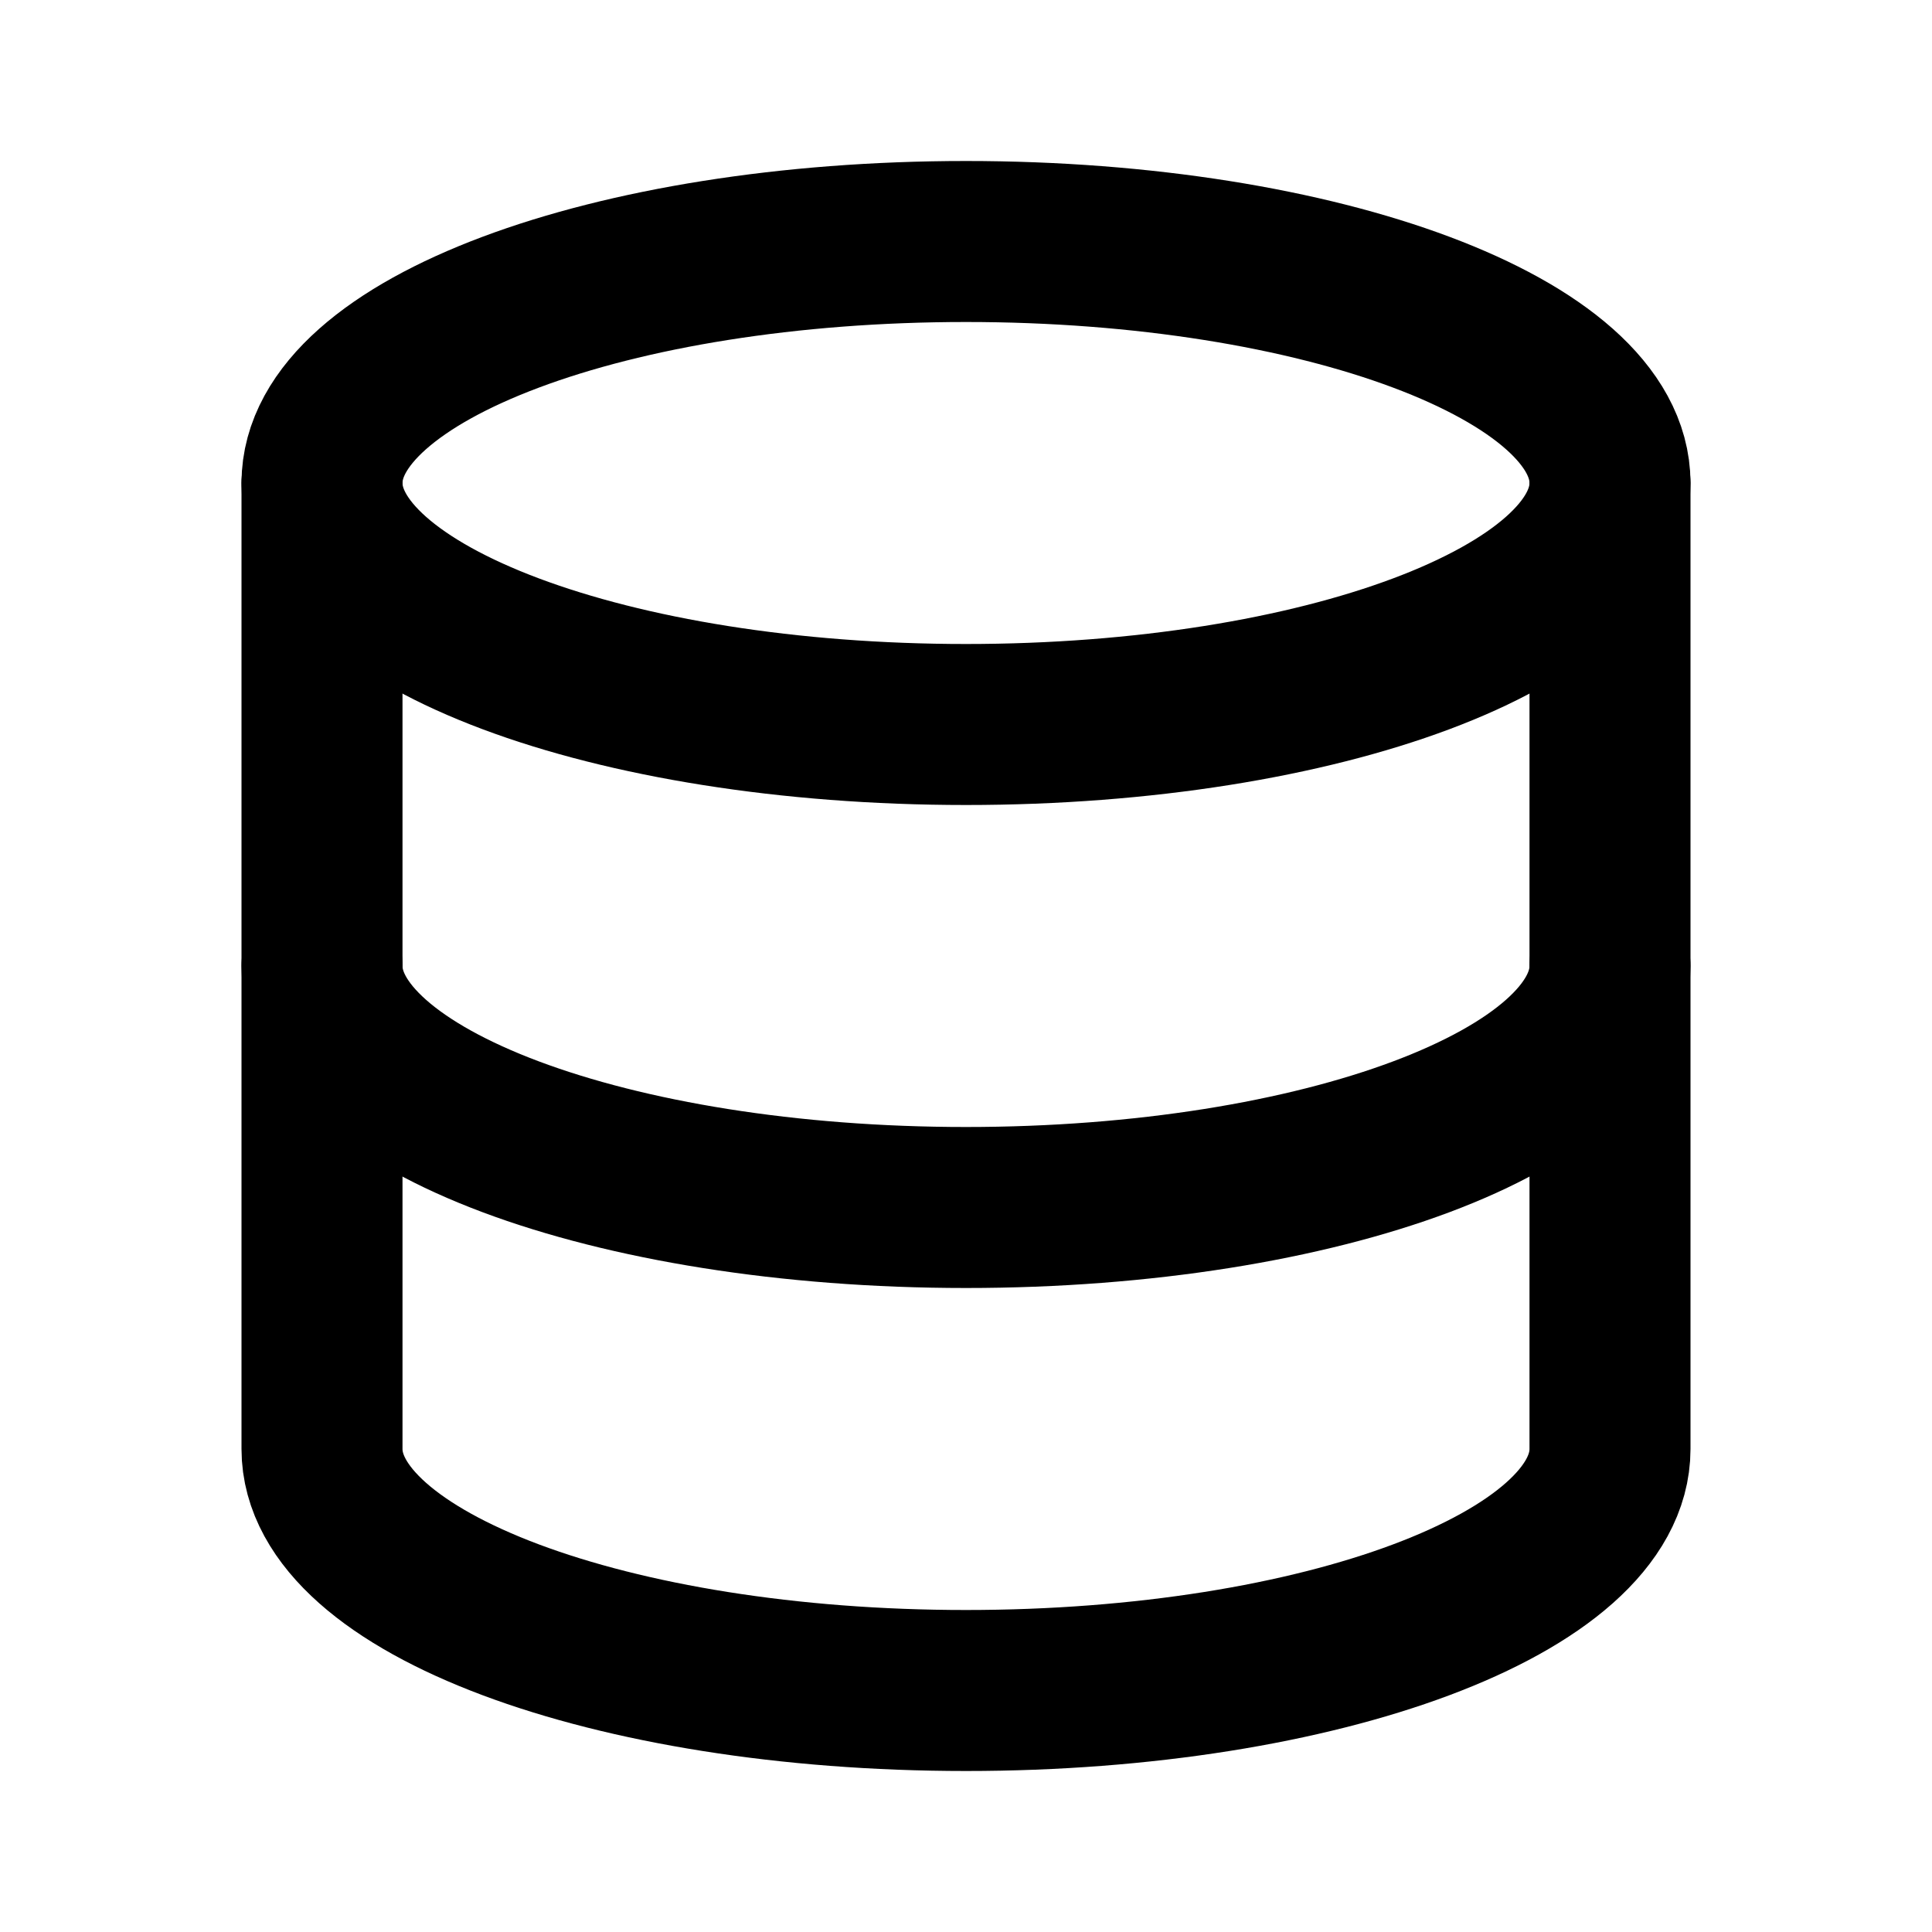
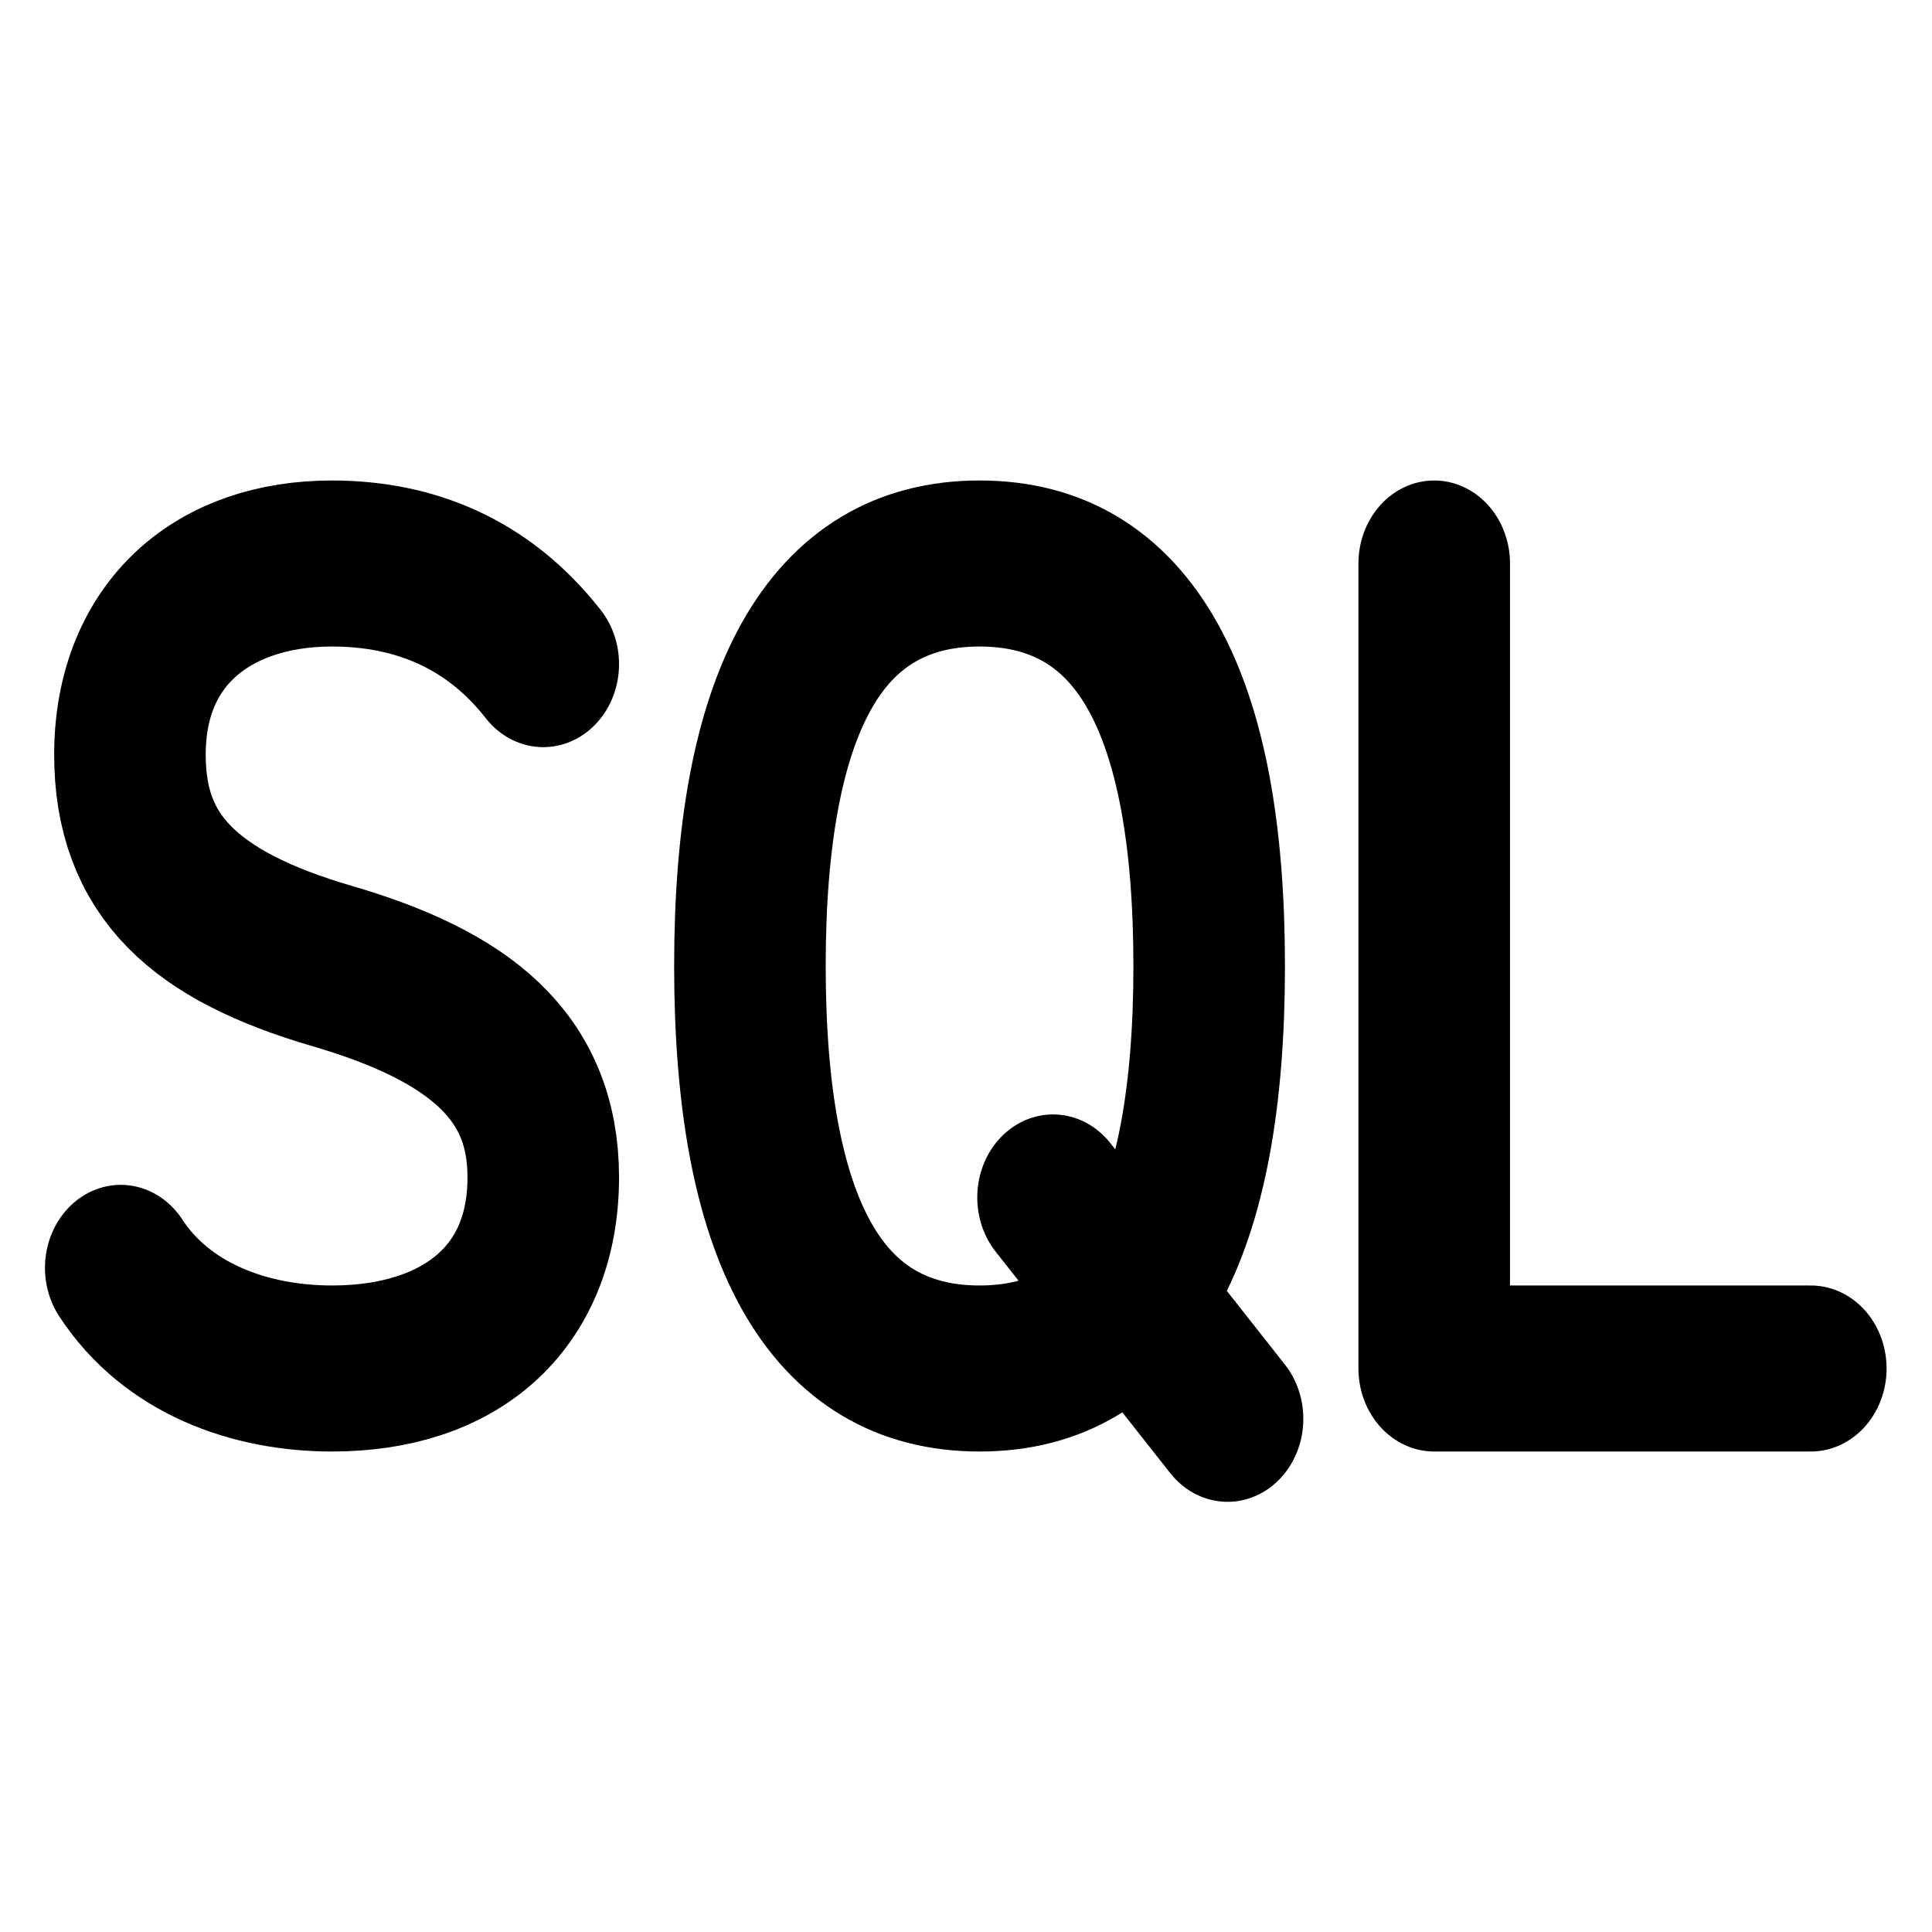
- <svg xmlns="http://www.w3.org/2000/svg" width="24" height="24" viewBox="0 0 24 24" fill="none" stroke="currentColor" stroke-width="2" stroke-linecap="round" stroke-linejoin="round" class="icon icon-tabler icons-tabler-outline icon-tabler-database">
-   <path stroke="none" d="M0 0h24v24H0z" fill="none" />
-   <path d="M4 6a8 3 0 1 0 16 0a8 3 0 1 0 -16 0" />
-   <path d="M4 6v6a8 3 0 0 0 16 0v-6" />
-   <path d="M4 12v6a8 3 0 0 0 16 0v-6" />
+ <svg xmlns="http://www.w3.org/2000/svg" width="24" height="24" viewBox="0 0 24 24">
+   <g transform="translate(1.500 7) scale(1.141 1.25)" fill="none" stroke="currentColor" stroke-width="1.65" stroke-linecap="round" stroke-linejoin="round">
+     <path d="M4.6 1C4 0.3 3.2 0 2.3 0 1 0 0.1 0.7 0.1 1.9c0 1.1 0.7 1.7 2.2 2.1s2.3 1 2.3 2.1C4.6 7.3 3.7 8 2.3 8 1.4 8 0.5 7.7 0 7" />
+     <path transform="translate(6.85)" d="M2.5 0C0.8 0 0 1.4 0 4s0.8 4 2.5 4S5 6.6 5 4 4.2 0 2.5 0ZM3.3 6.3l1.9 2.2" />
+     <path transform="translate(14.3)" d="M0 0v8h4.1" />
+   </g>
</svg>
